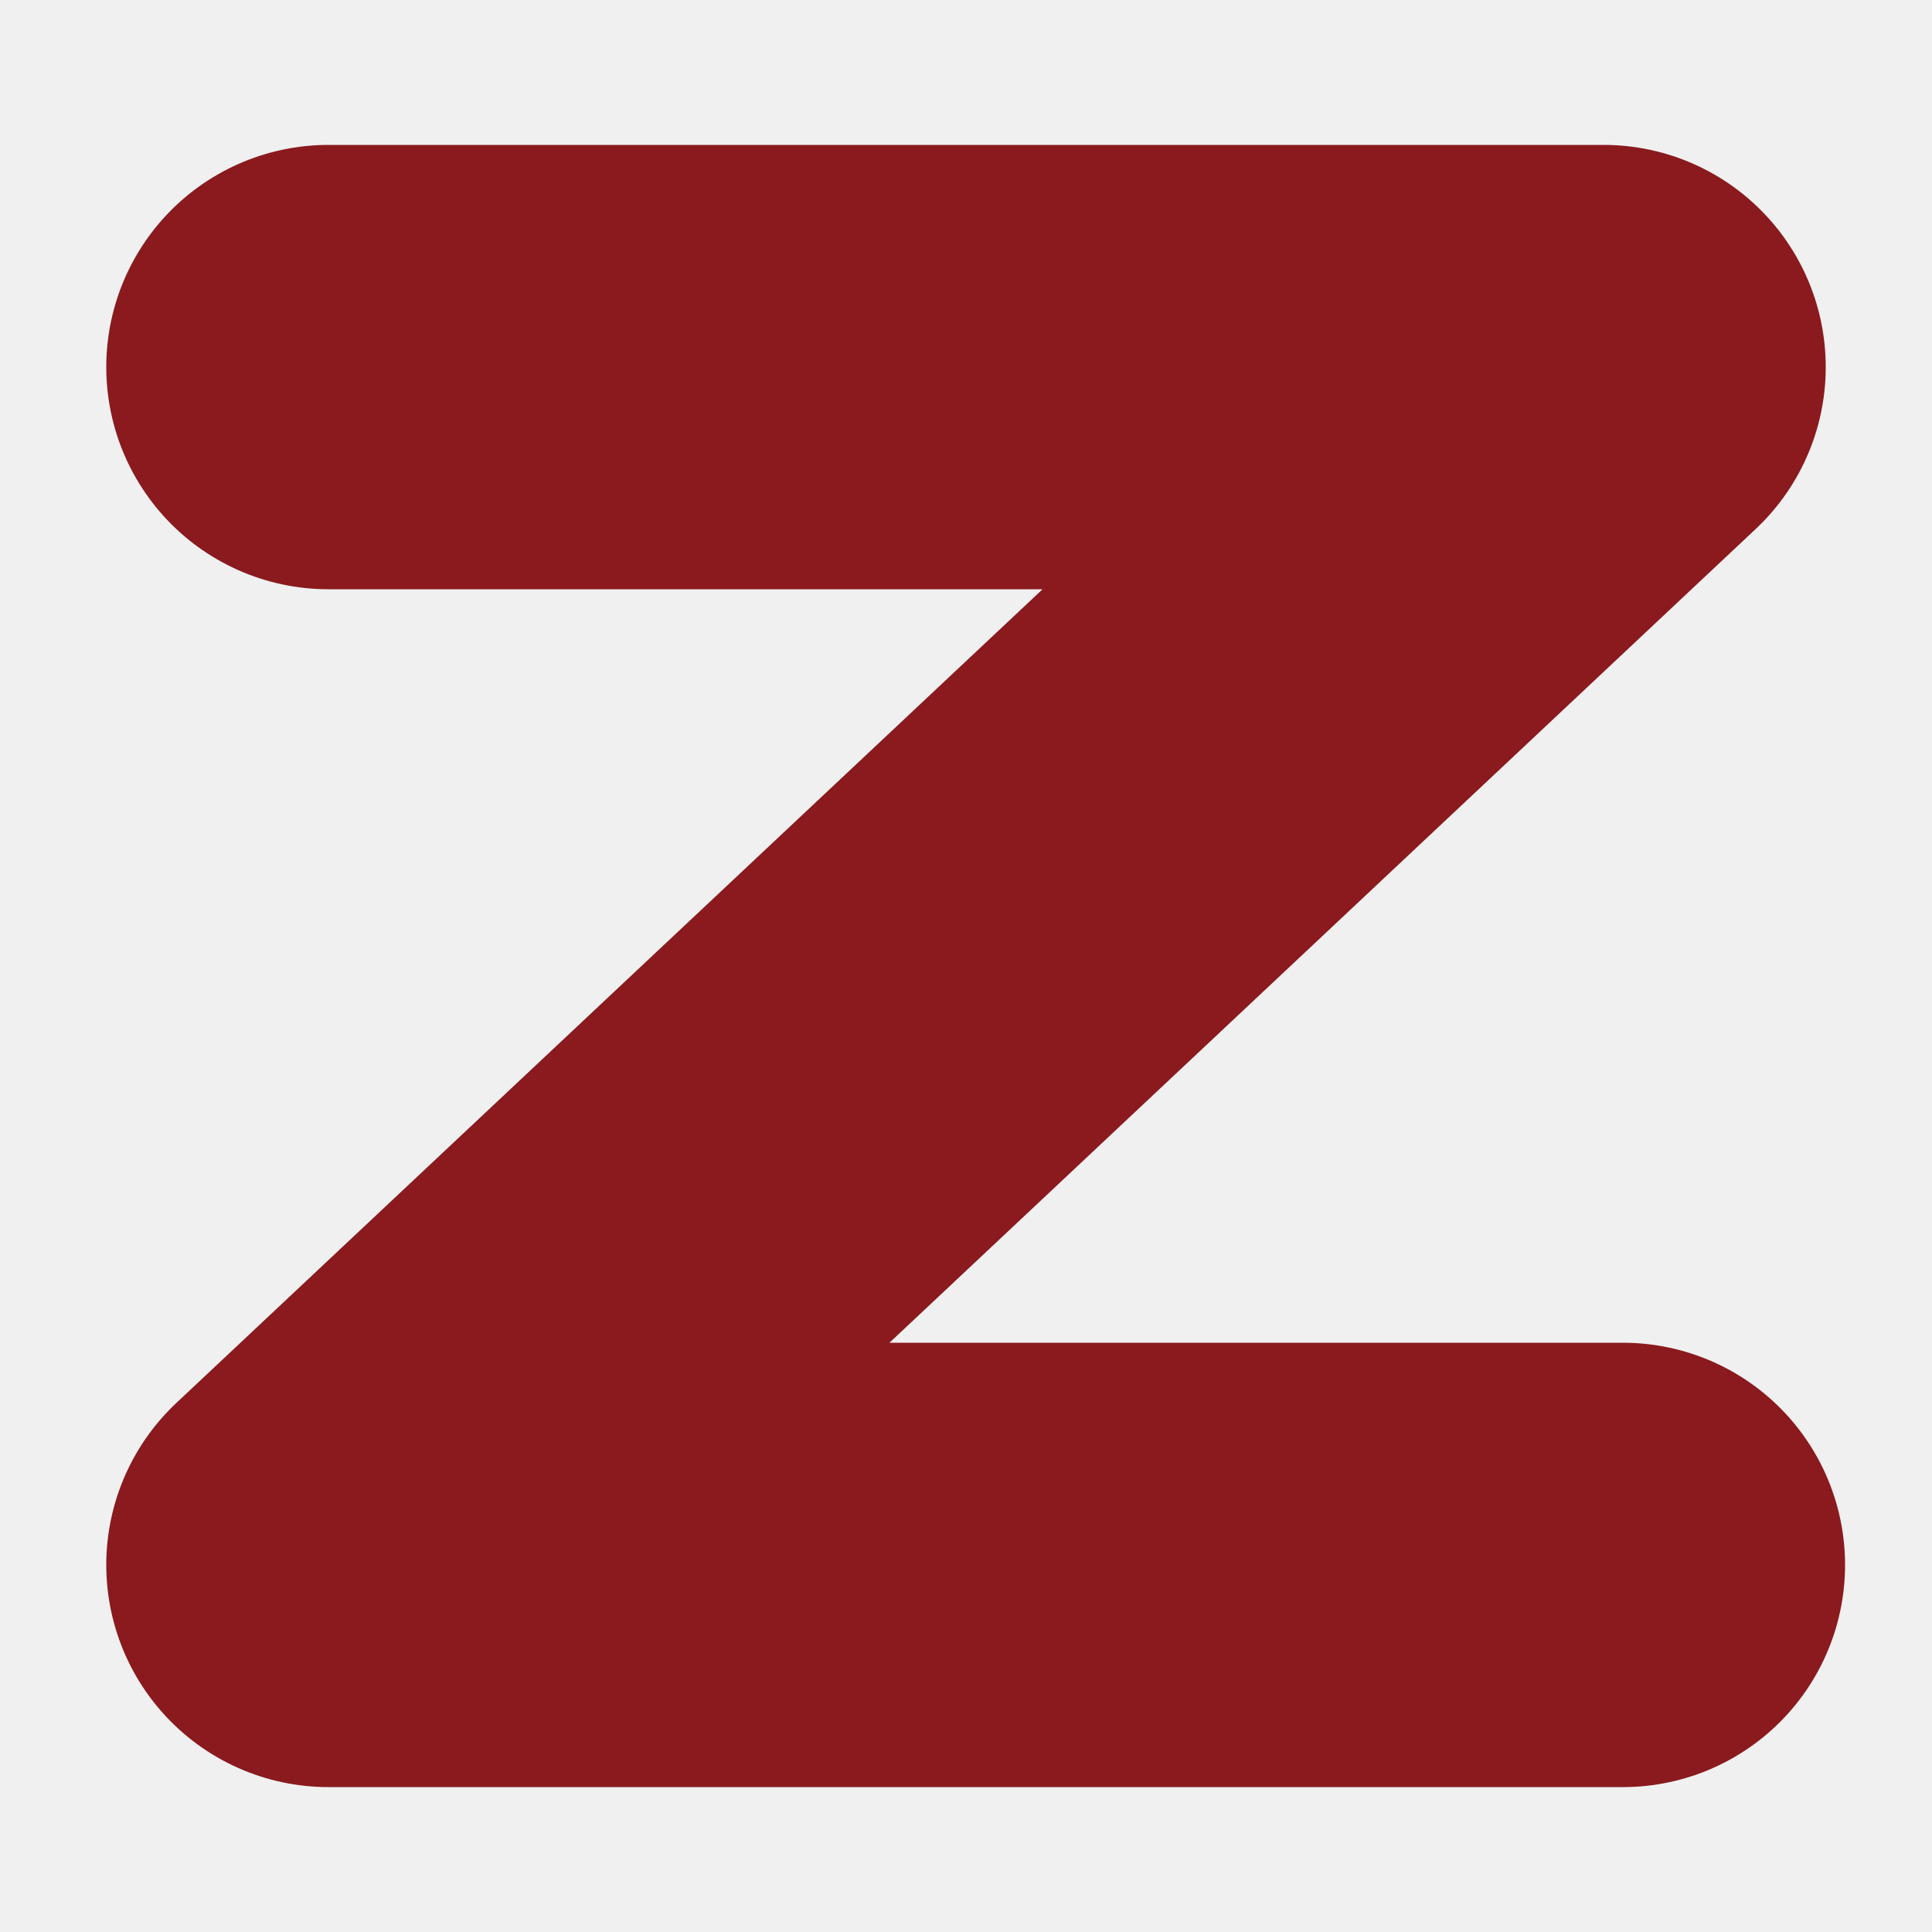
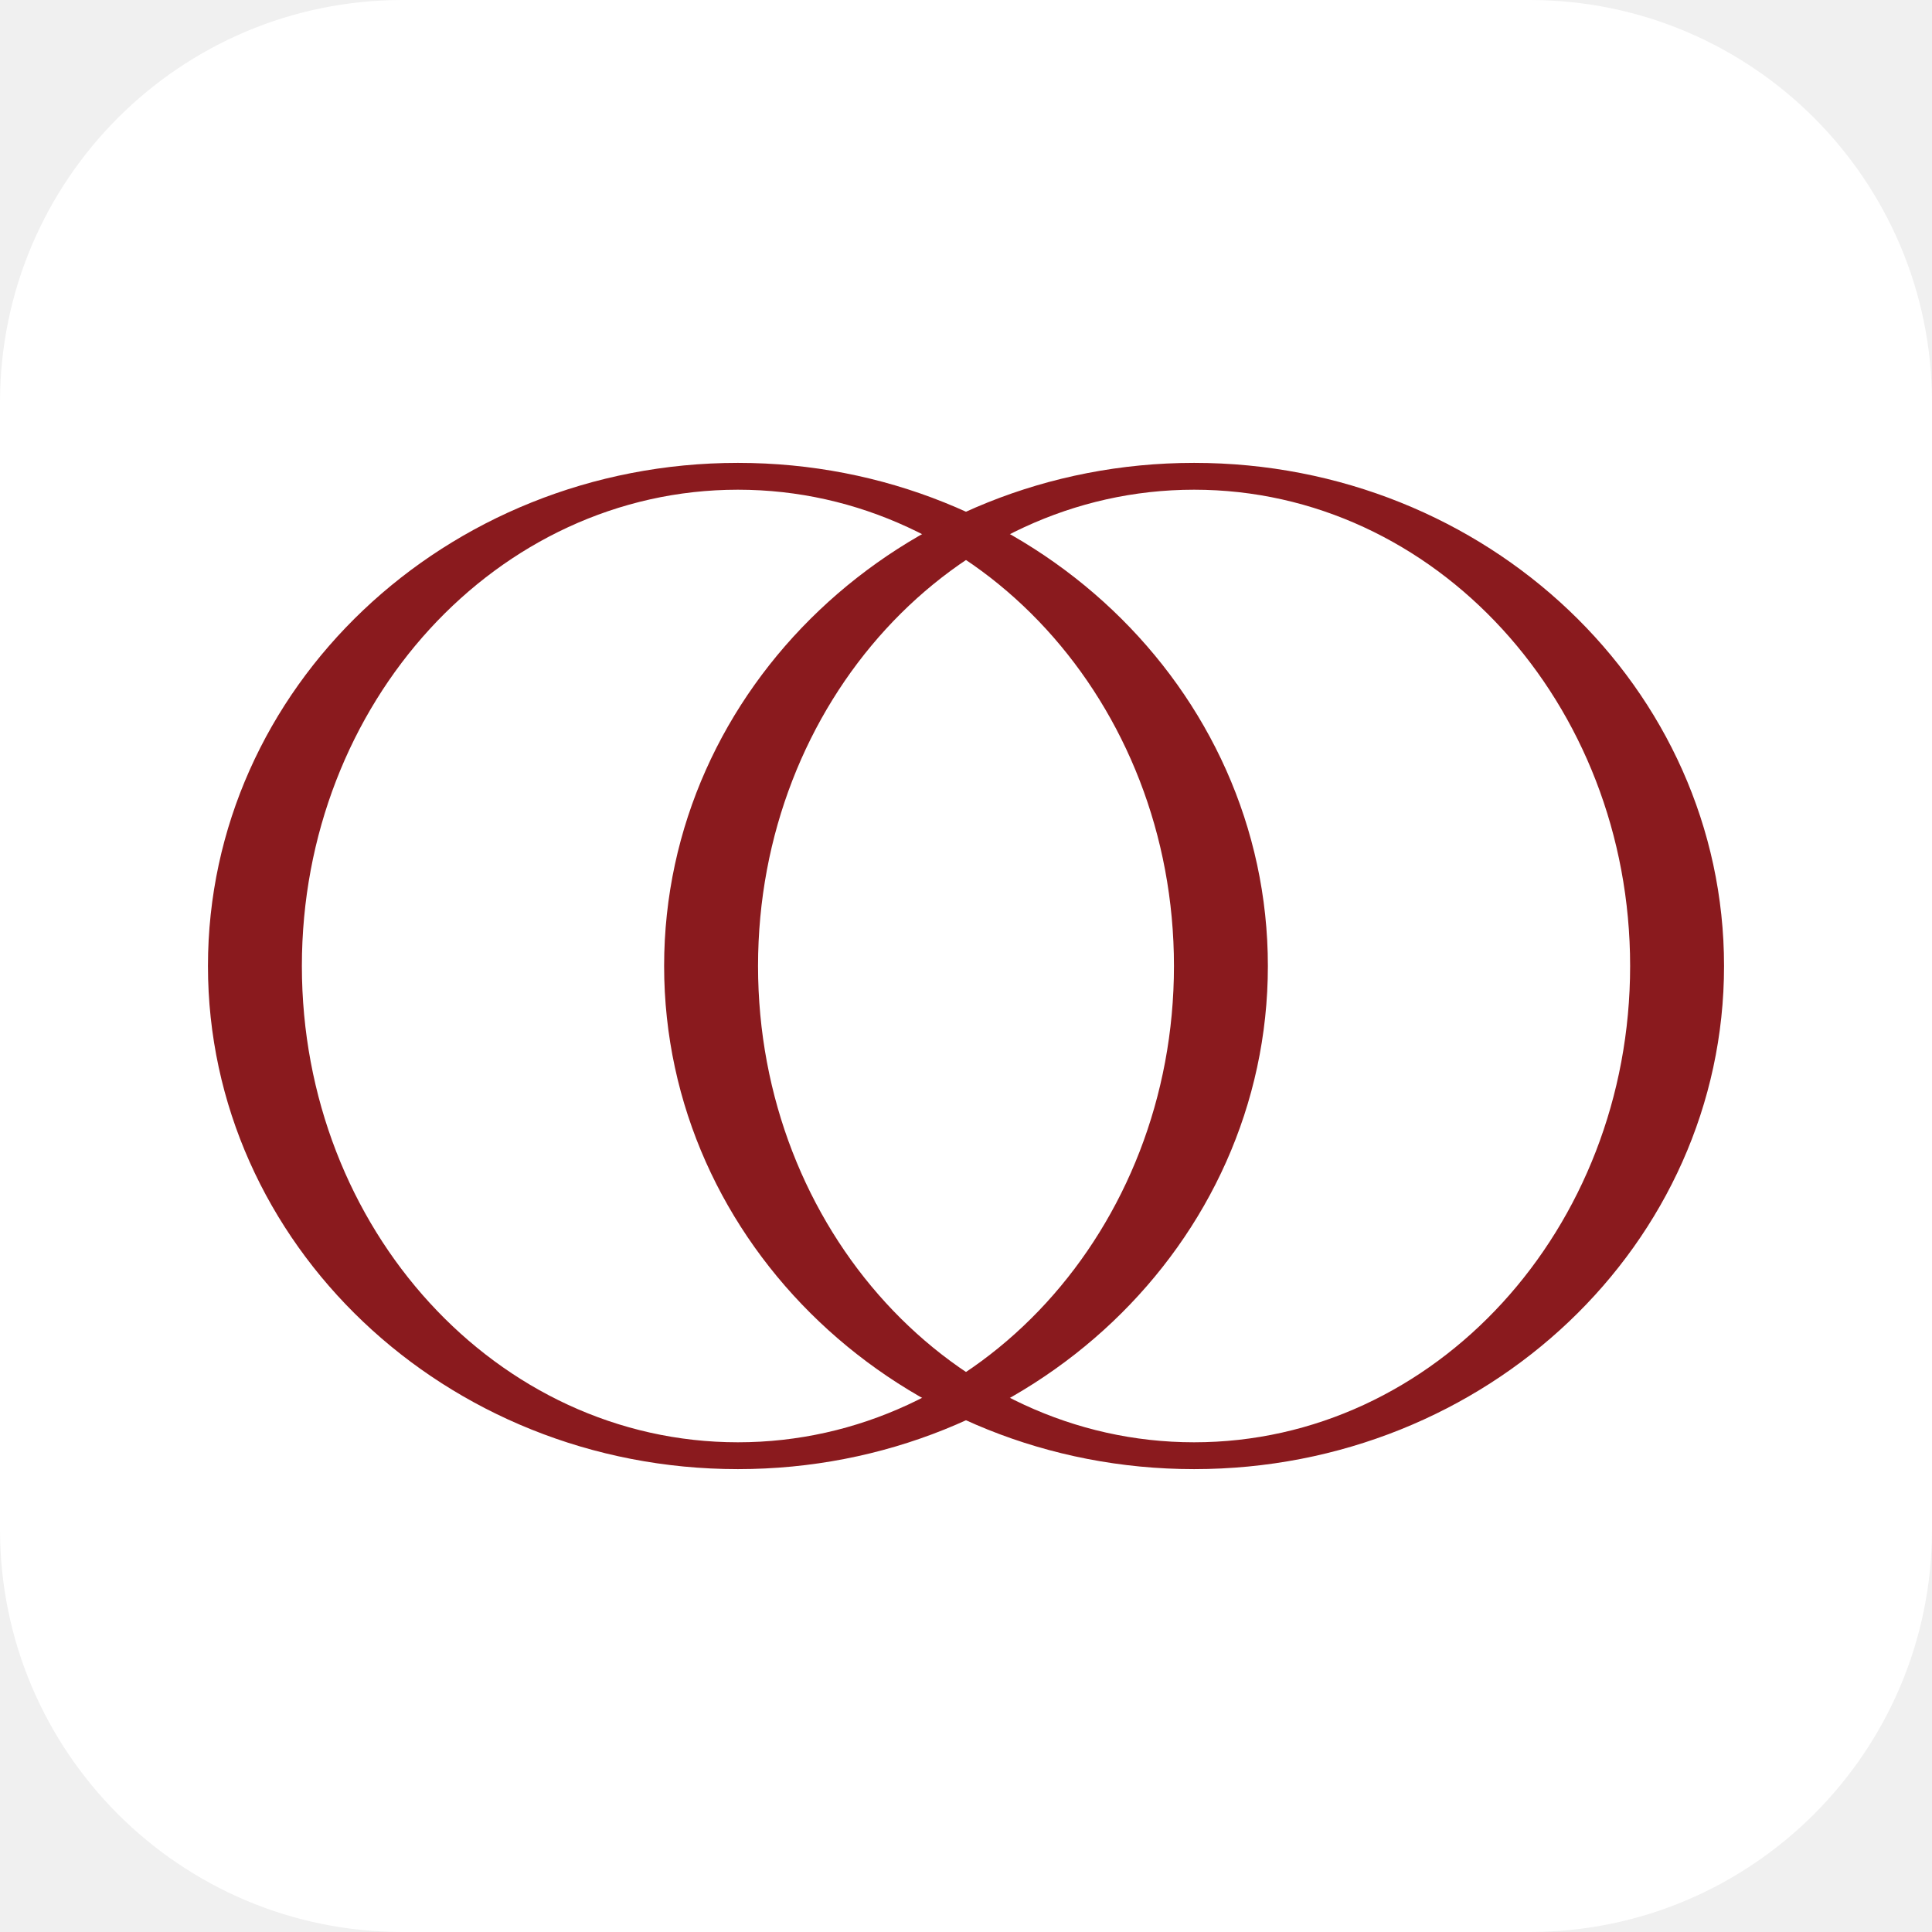
- <svg xmlns="http://www.w3.org/2000/svg" viewBox="0 0 200 200" role="img" aria-label="Zerone">
-   <path d="M34 38H166L34 162H168" fill="none" stroke="#8a1a1e" stroke-width="46" stroke-linejoin="round" stroke-linecap="round" />
+ <svg xmlns="http://www.w3.org/2000/svg" viewBox="-30 -64 288 288" role="img" aria-label="Zerone">
+   <rect x="-30" y="-64" width="288" height="288" rx="60" fill="#fff" />
+   <path fill="#8a1a1e" fill-rule="evenodd" d="M1 80a79 75 0 1 0 158 0a79 75 0 1 0 -158 0Z M15 80a65 71 0 1 1 130 0a65 71 0 1 1 -130 0Z" />
+   <path fill="#8a1a1e" fill-rule="evenodd" d="M69 80a79 75 0 1 0 158 0a79 75 0 1 0 -158 0Z M83 80a65 71 0 1 1 130 0a65 71 0 1 1 -130 0Z" />
</svg>
